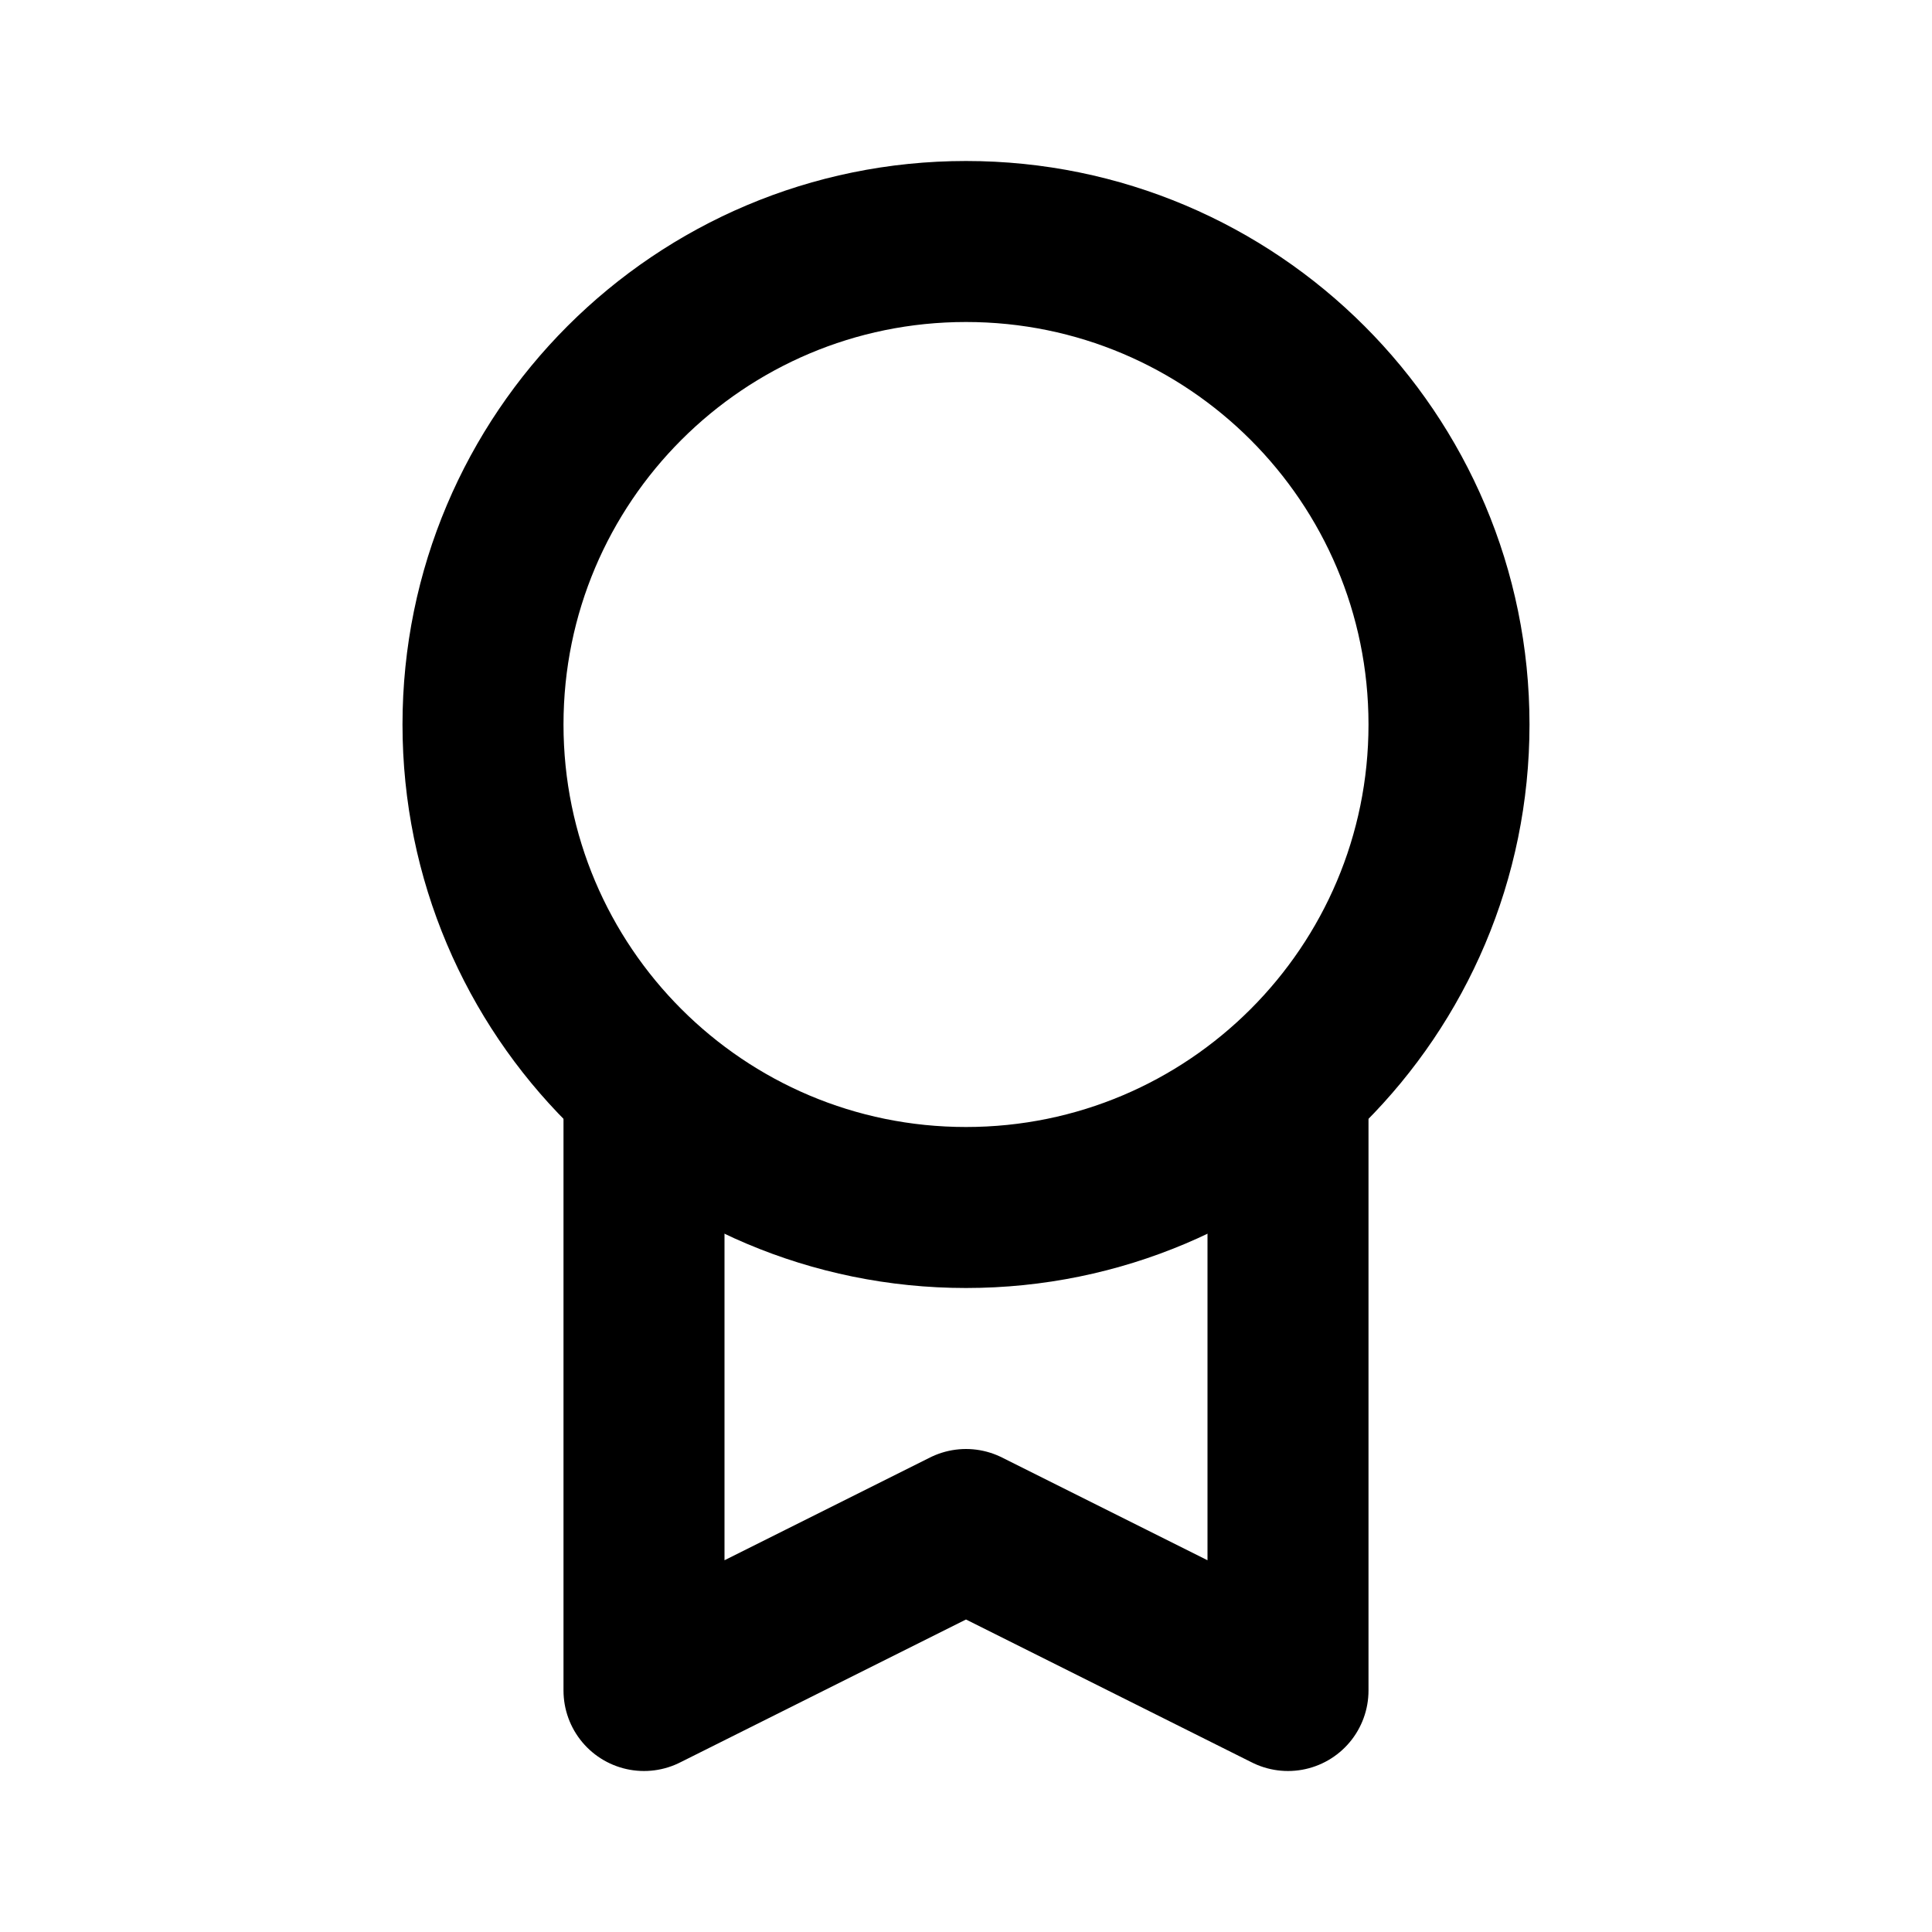
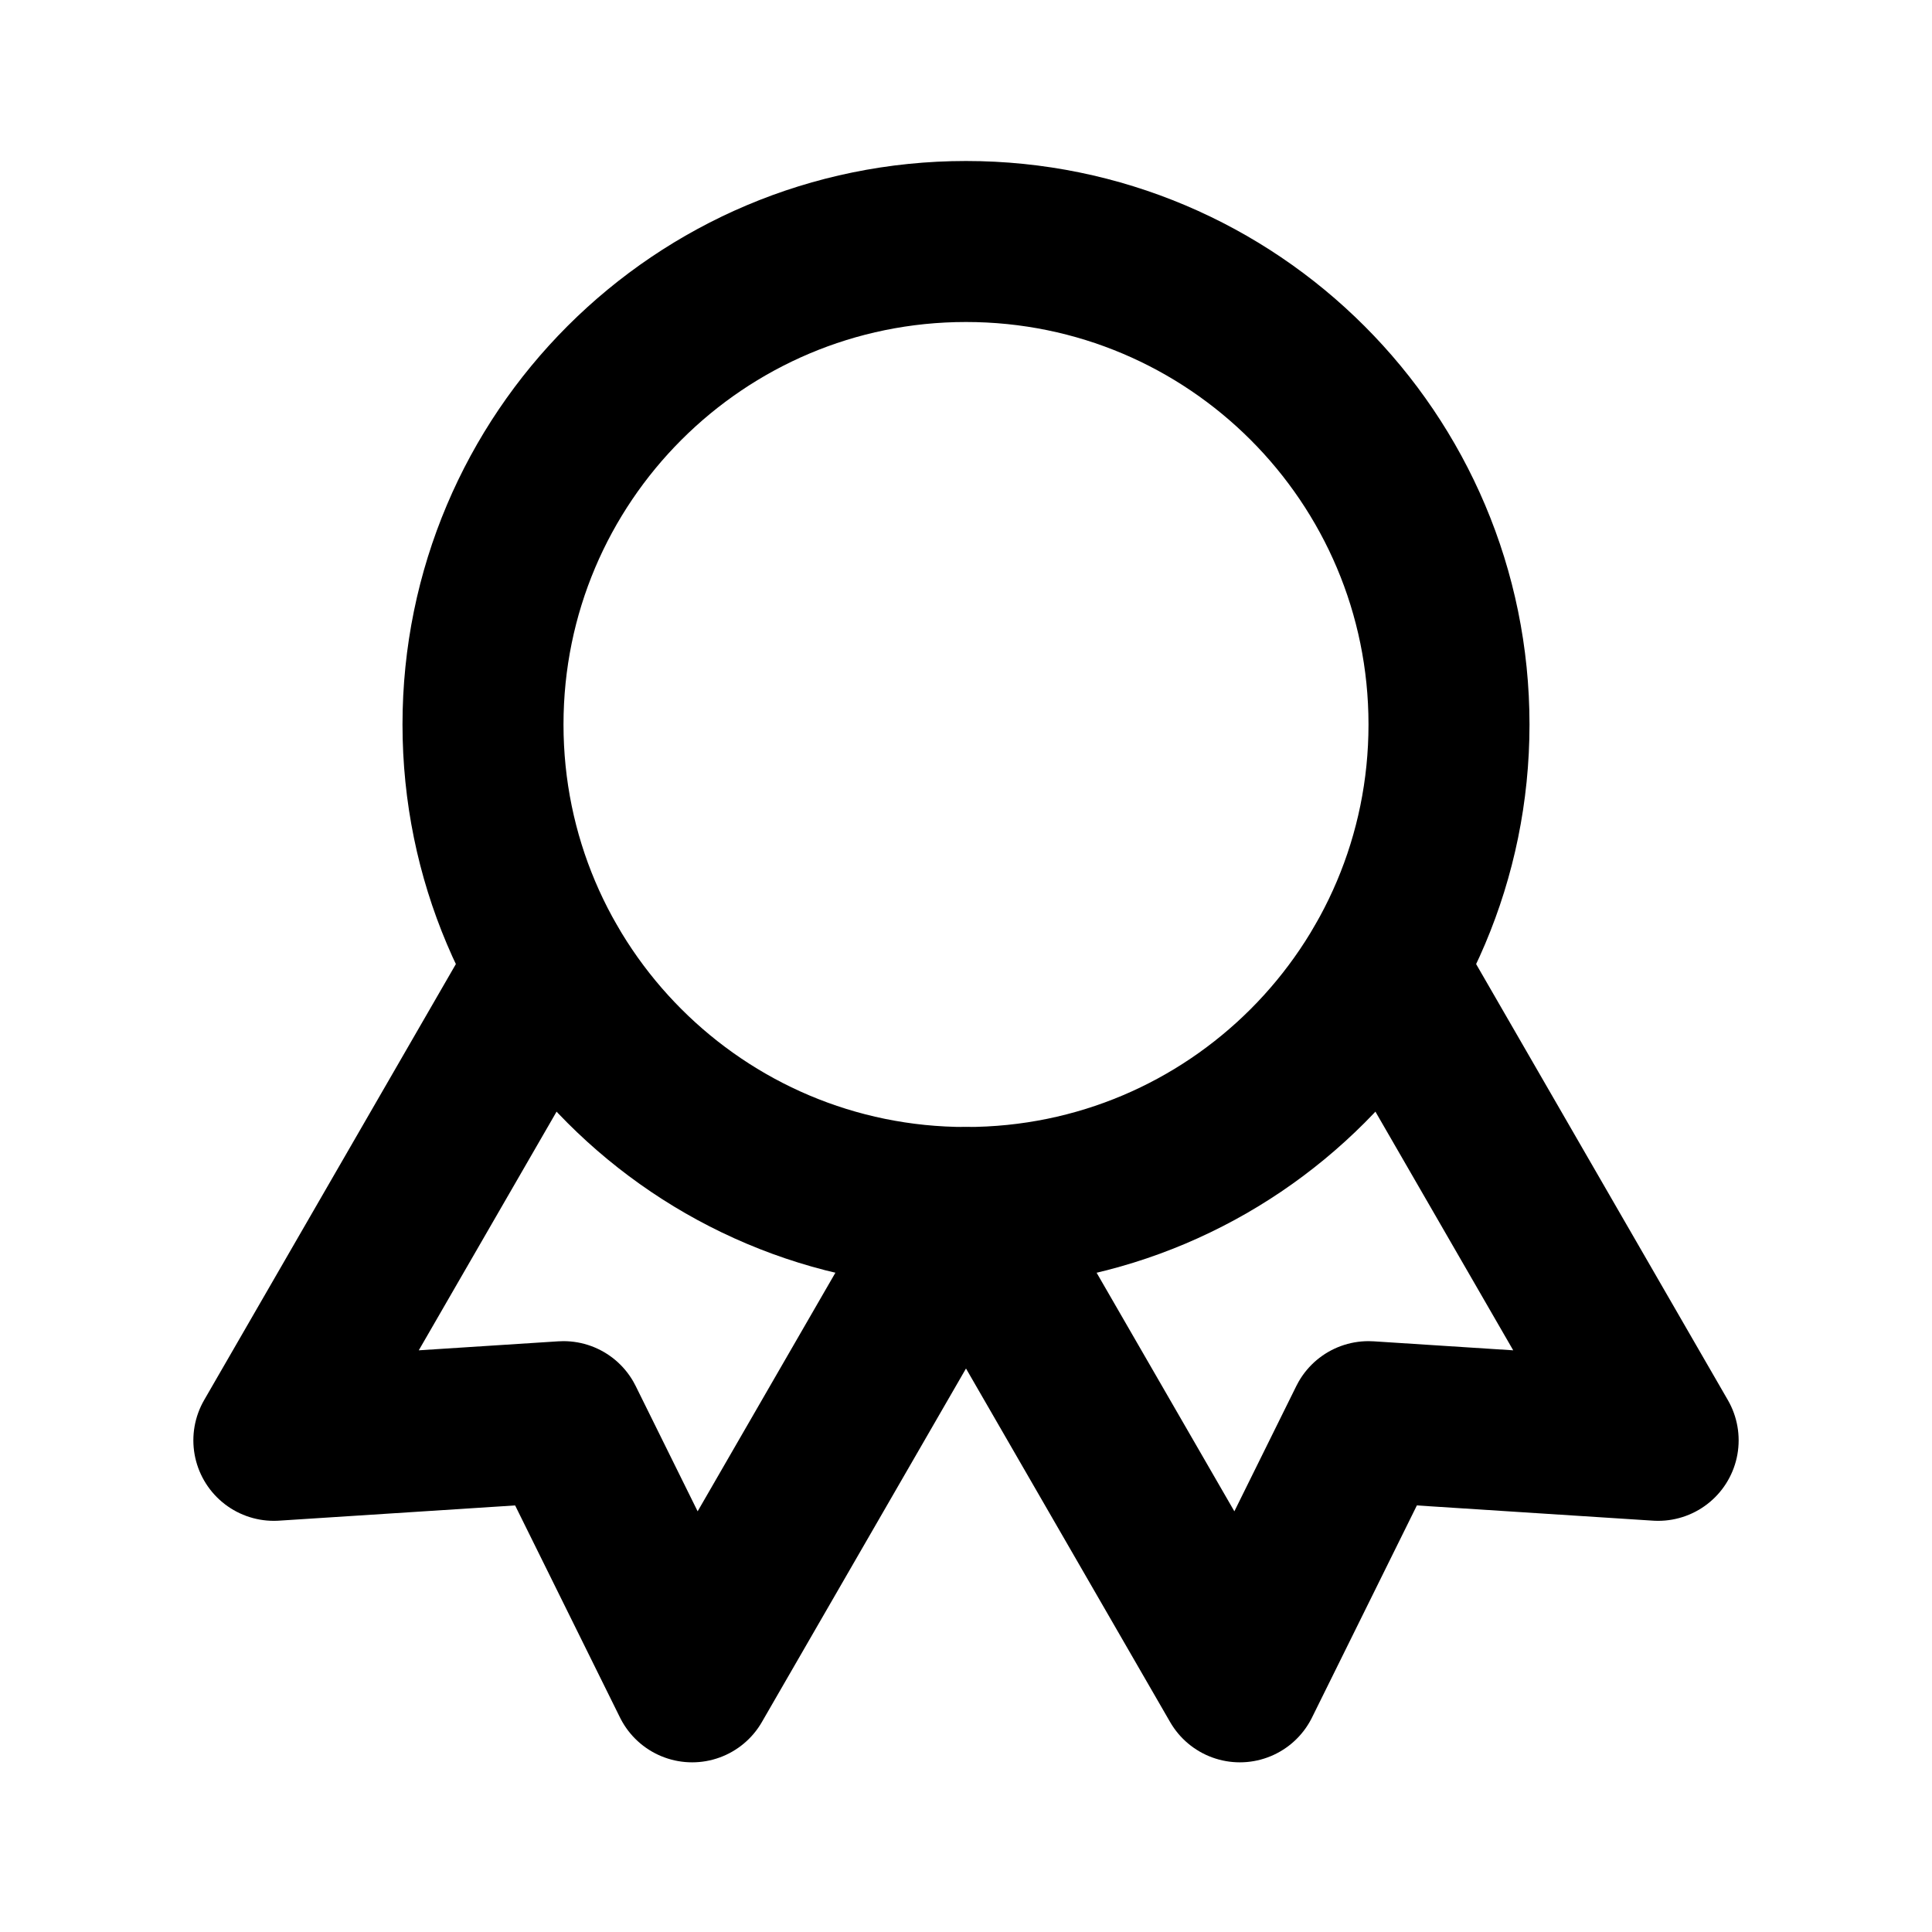
<svg xmlns="http://www.w3.org/2000/svg" class="icon icon-tabler icon-tabler-award" width="24" height="24" viewBox="0 0 24 24" stroke-width="2" stroke="currentColor" fill="none" stroke-linecap="round" stroke-linejoin="round">
  <path stroke="none" d="M0 0h24v24H0z" />
  <circle cx="12" cy="9" r="6" />
-   <polyline points="8 13.5 8 21 12 19 16 21 16 13.5" />
+   <polyline points="9 14.2 9 21 12 19 15 21 15 14.2" transform="rotate(-30 12 9)" />
+   <polyline points="9 14.2 9 21 12 19 15 21 15 14.2" transform="rotate(30 12 9)" />
</svg>
